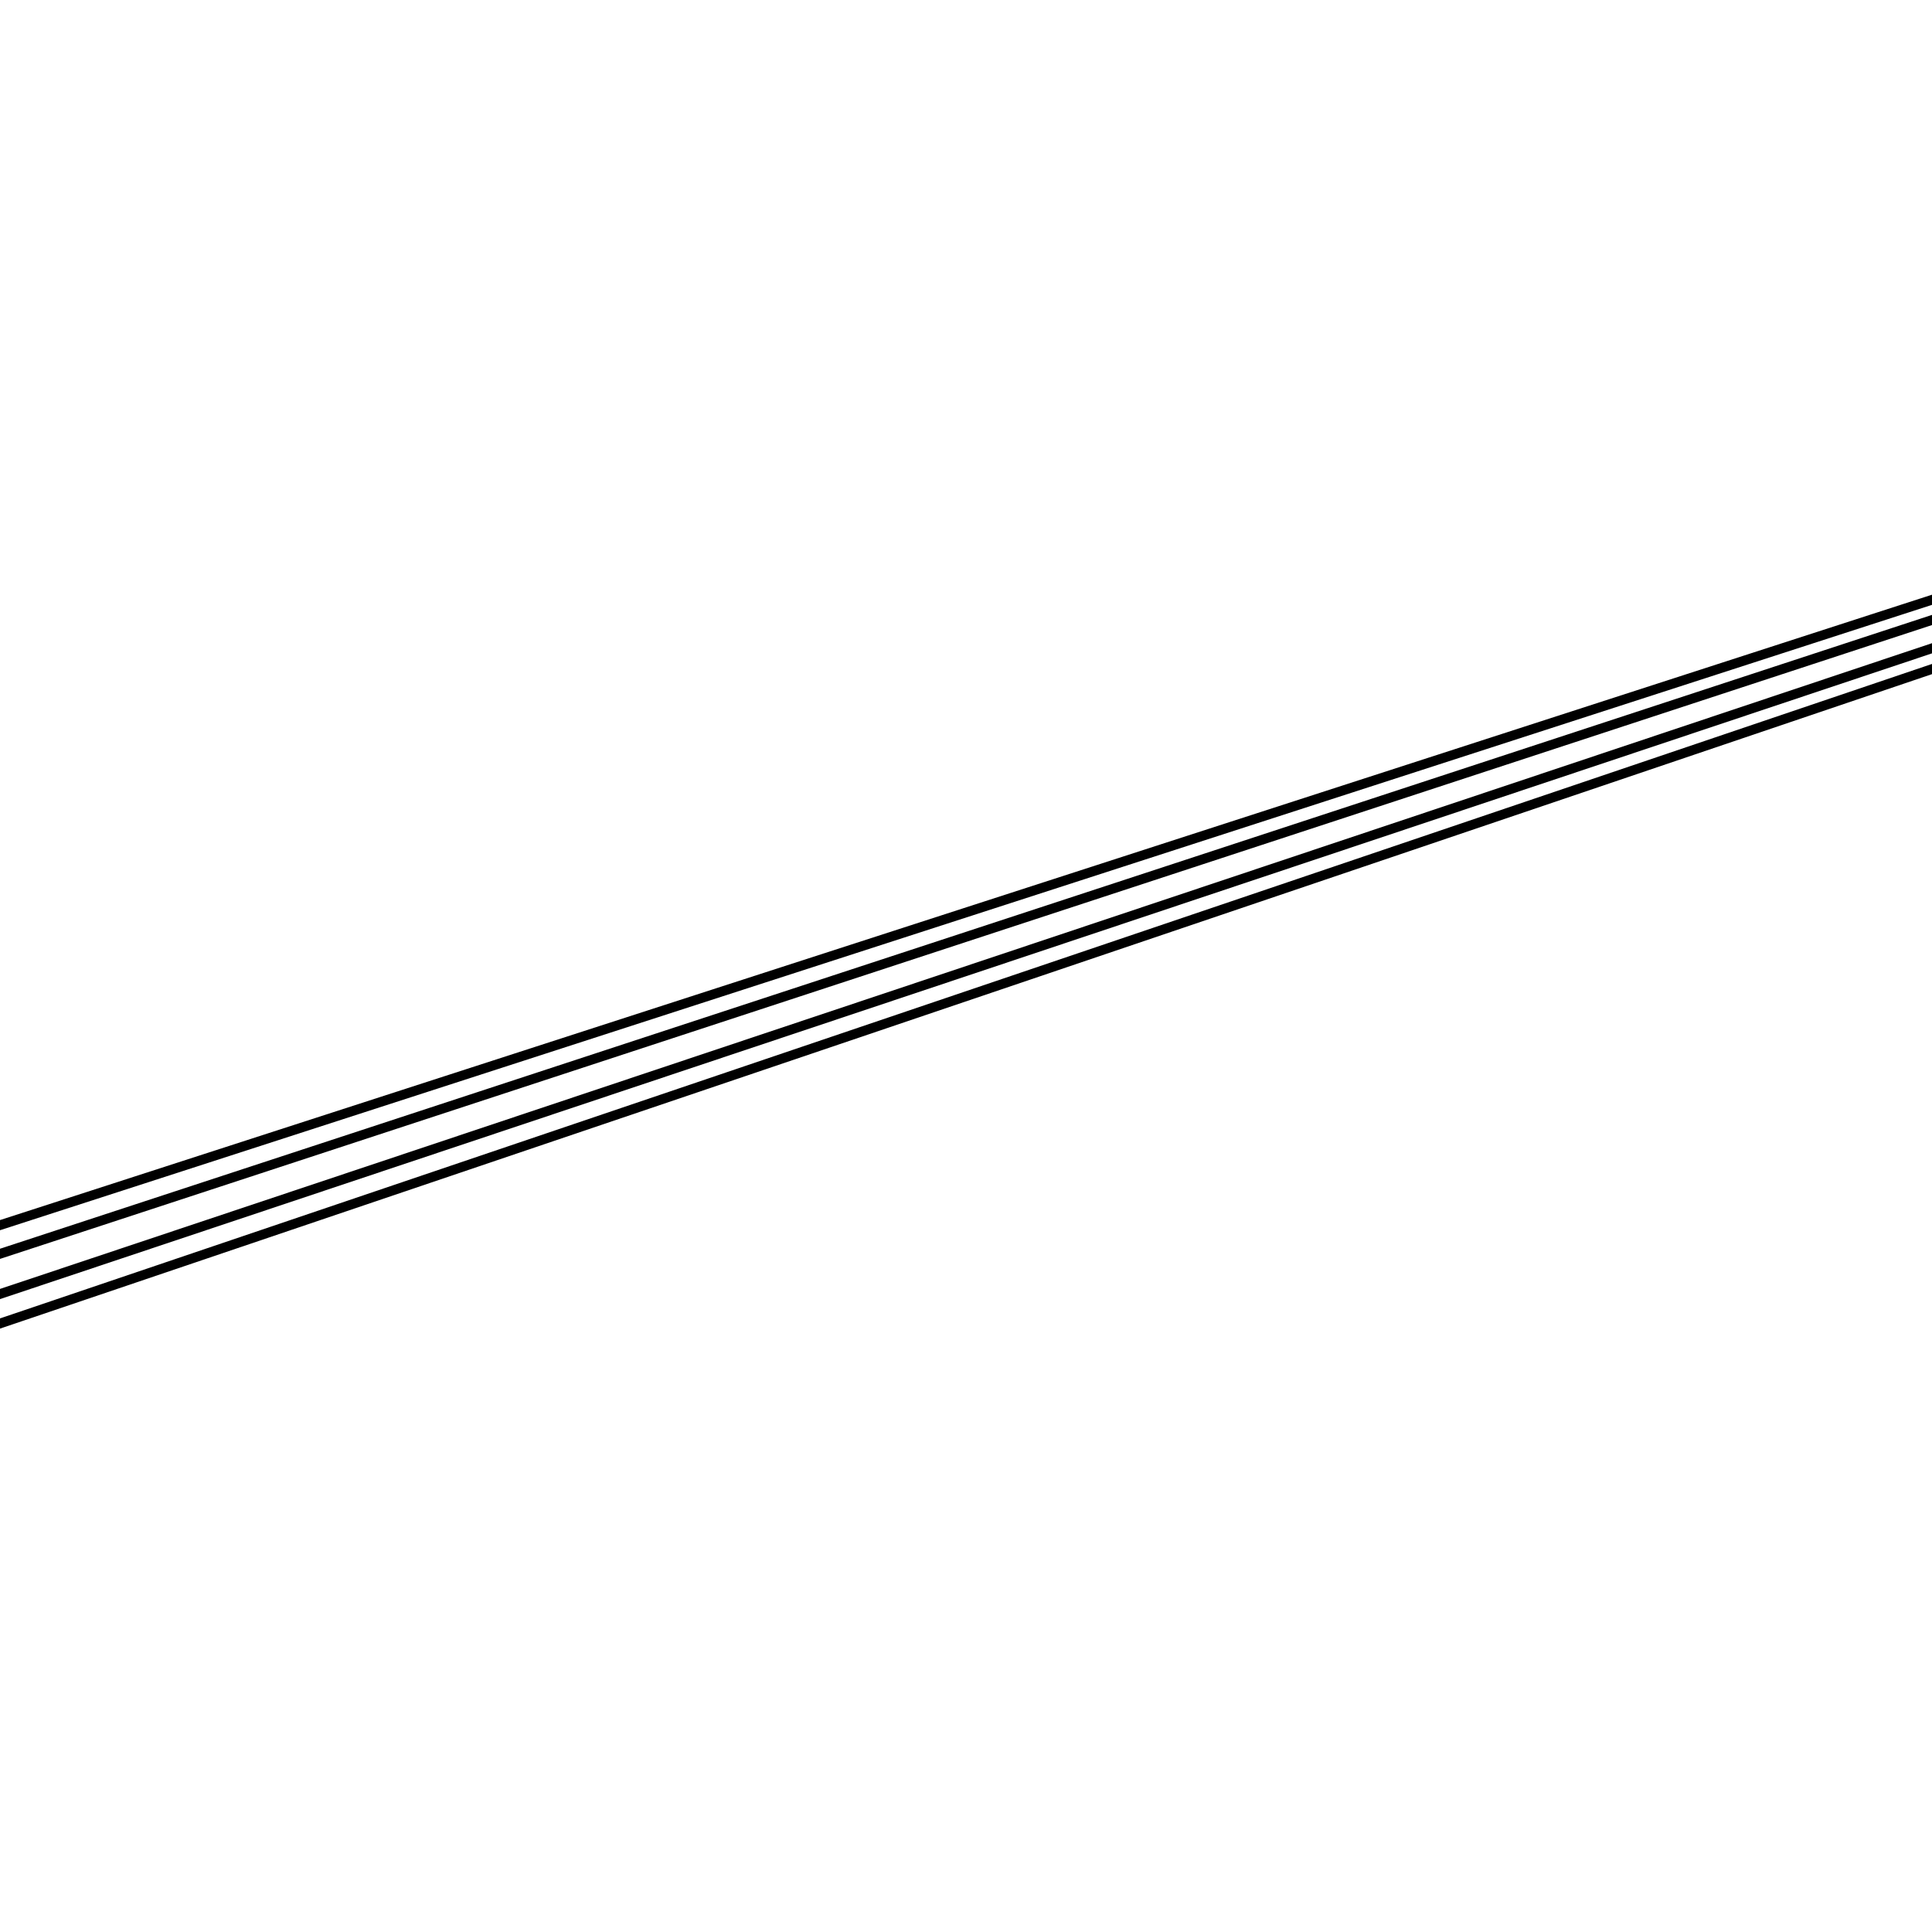
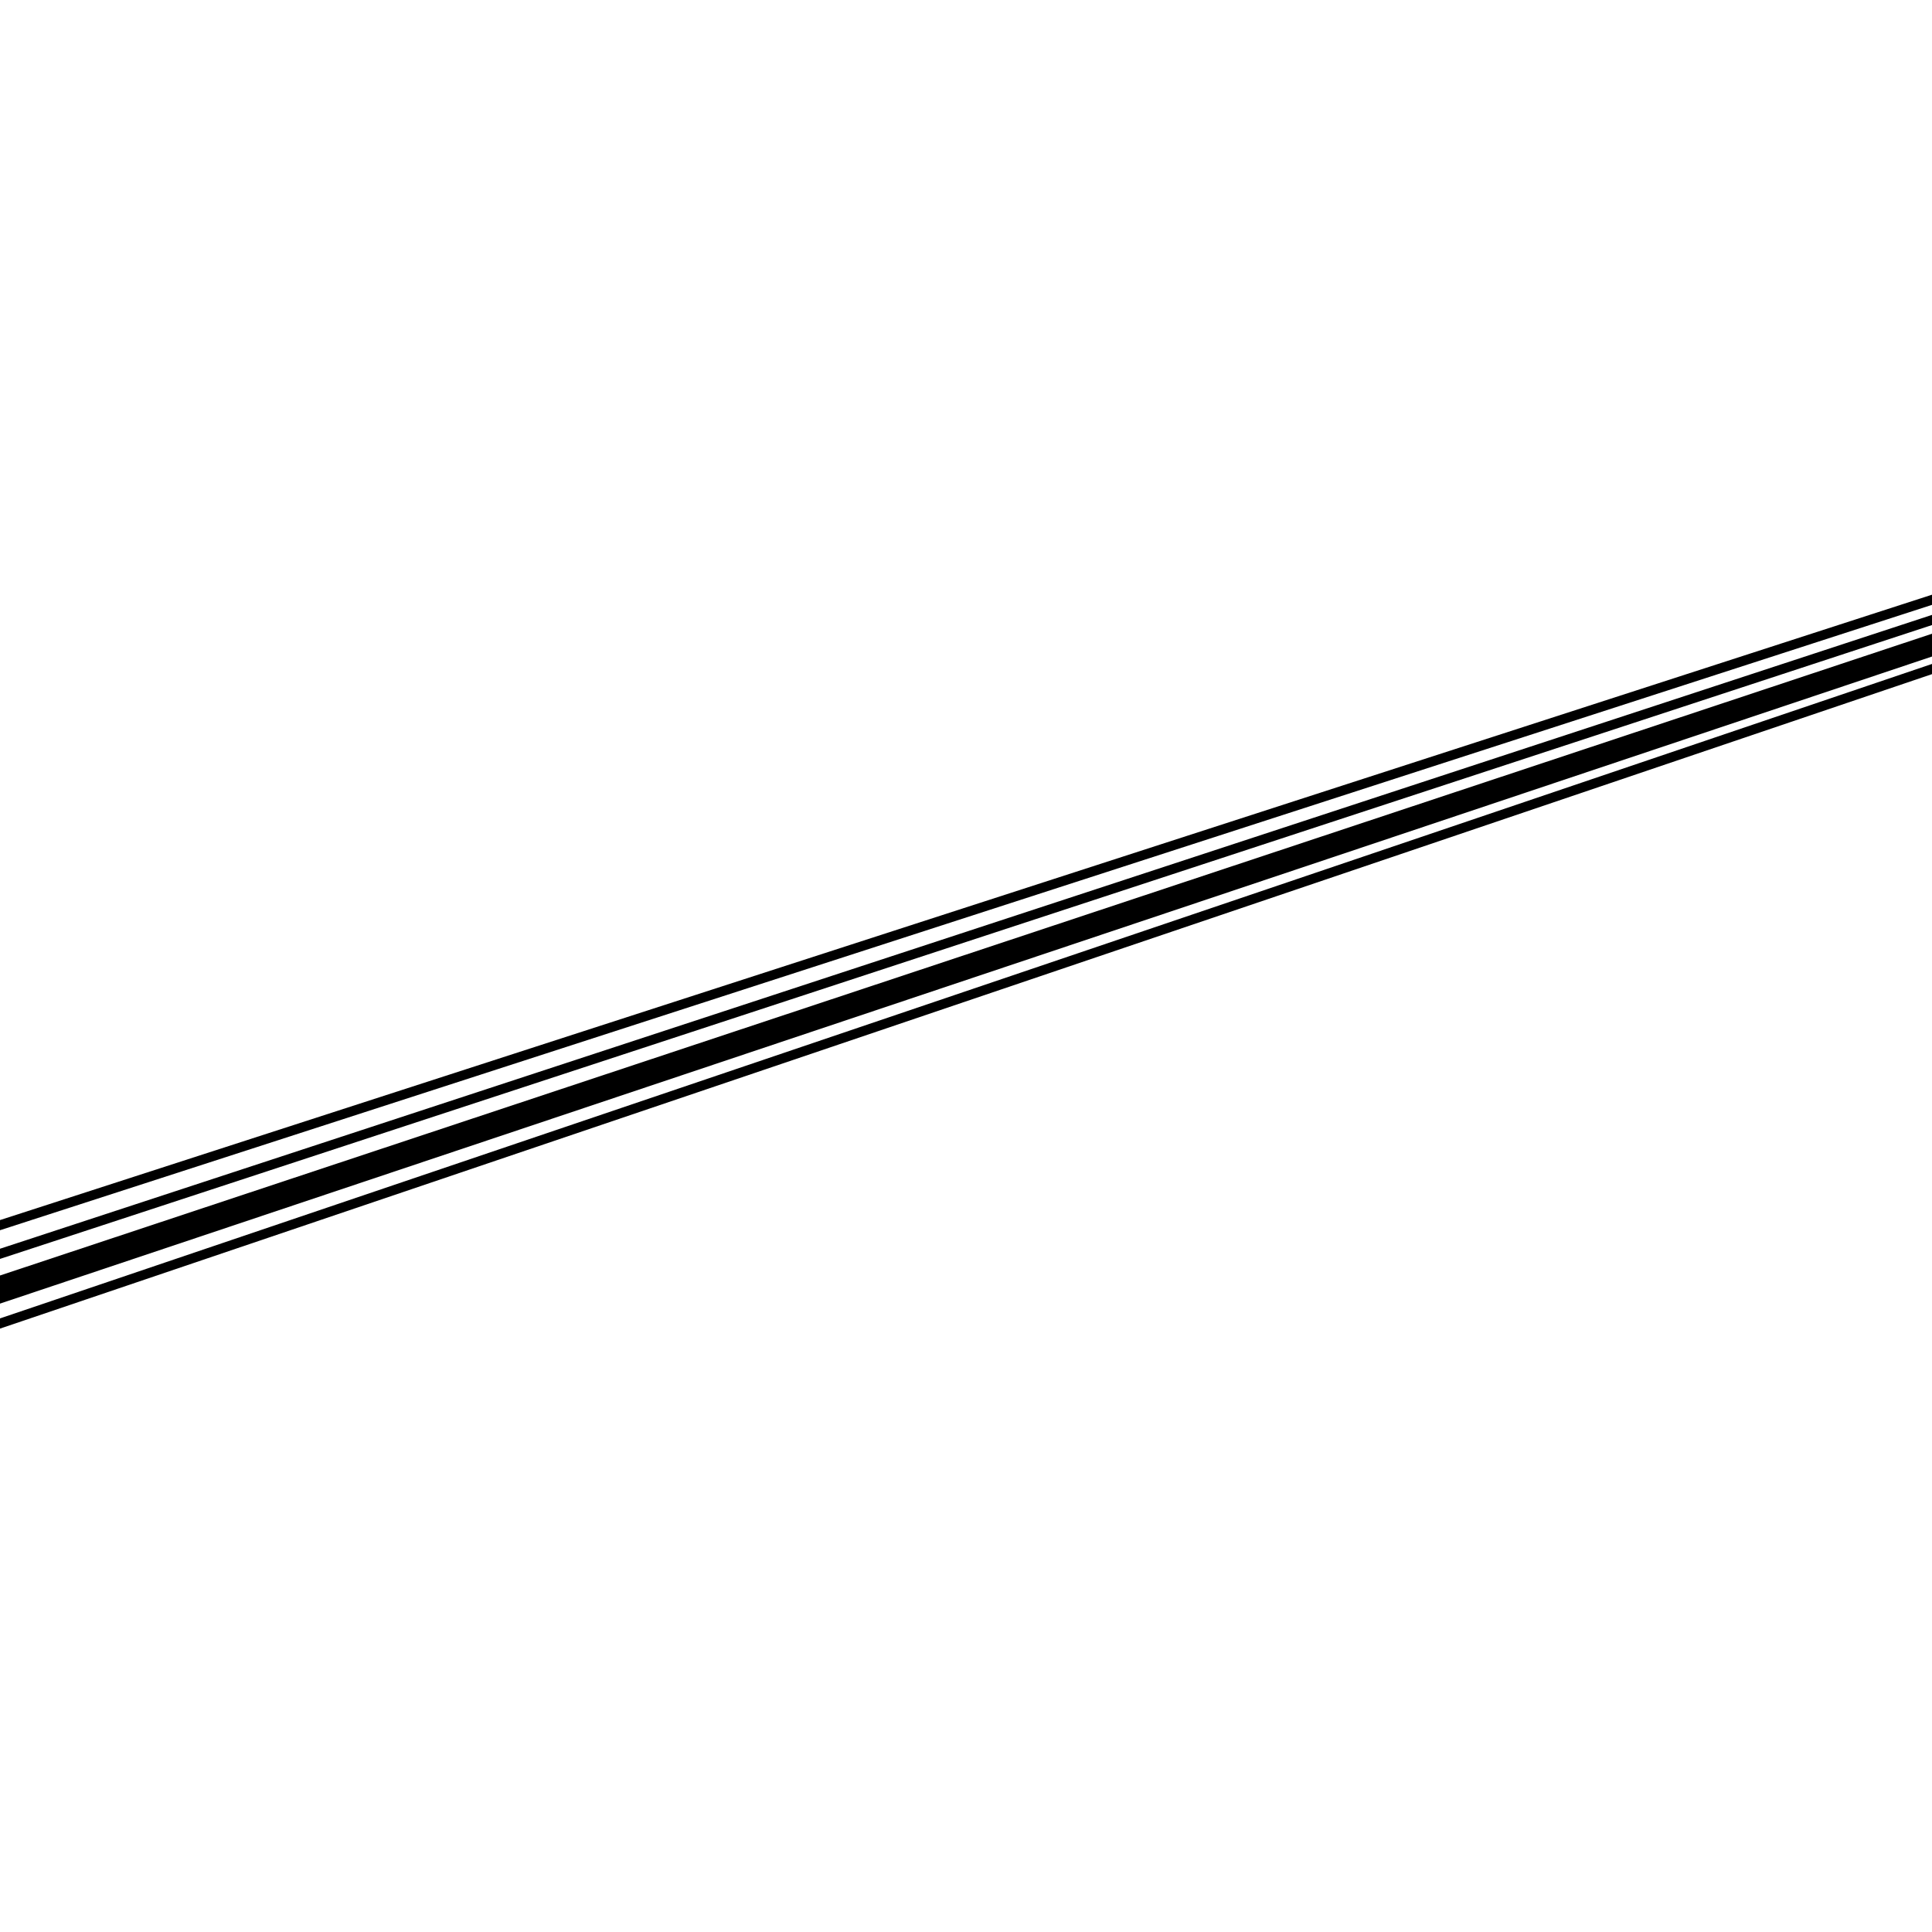
<svg xmlns="http://www.w3.org/2000/svg" viewBox="0 0 800 800">
  <path d="M1007.885,188.512 L1008.458,180.879 M-239.293,597.692 L-241.125,585.361 M1007.885,188.512 L-239.293,597.692 M1008.458,180.879 L-241.125,585.361 M-209.84,619.121 L-211.644,606.566 M-239.293,597.692 L-209.84,619.121 M-241.125,585.361 L-211.644,606.566 M1040.501,195.564 L1041.125,187.843 M-209.84,619.121 L1040.501,195.564 M-211.644,606.566 L1041.125,187.843 M1040.501,195.564 L1007.885,188.512 M1041.125,187.843 L1008.458,180.879" stroke="black" stroke-width="4" fill="red" />
+   <path d="M1011.553,194.246 L1011.537,194.462 M1011.537,194.462 L-200.934,597.375 M-200.983,597.028 L-200.934,597.375 M1011.553,194.246 L-200.983,597.028 M1018.633,195.79 L1011.553,194.246 M1018.616,196.007 L1018.633,195.79 M1017.693,196.836 L1017.917,196.835 M1017.917,196.835 L1018.129,196.771 M1018.129,196.771 L1018.315,196.646 M1018.315,196.646 L1018.464,196.47 M1018.464,196.47 L1018.566,196.253 M1018.566,196.253 L1018.616,196.007 M1017.628,196.825 L1017.693,196.836 M1012.365,195.674 L1017.628,196.825 M1012.333,195.667 L1012.365,195.674 M1011.537,194.462 L1011.543,194.689 M1011.543,194.689 L1011.593,194.913 M1011.593,194.913 L1011.682,195.125 M1011.682,195.125 L1011.807,195.315 M1011.807,195.315 L1011.963,195.473 M1011.963,195.473 L1012.141,195.592 M1012.141,195.592 L1012.333,195.667 M1012.333,195.667 L-199.911,599.556 M-200.934,597.375 L-200.863,597.743 M-200.863,597.743 L-200.756,598.121 M-200.756,598.121 L-200.619,598.49 M-200.619,598.49 L-200.458,598.834 M-200.458,598.834 L-200.281,599.135 M-200.281,599.135 L-200.096,599.379 M-200.096,599.379 L-199.911,599.556 M-194.535,601.586 L-200.983,597.028 M-194.486,601.933 L-194.535,601.586 M-195.029,603.01 L-194.839,603.073 M-194.839,603.073 L-194.678,603.03 M-194.678,603.03 L-194.556,602.883 M-194.556,602.883 L-194.481,602.64 M-194.481,602.64 L-194.457,602.317 M-194.457,602.317 L-194.486,601.933 M-195.087,602.972 L-195.029,603.01 M-199.882,599.578 L-195.087,602.972 M-199.911,599.556 L-199.882,599.578 M-194.535,601.586 L1018.633,195.79 M1018.616,196.007 L-194.486,601.933 M1017.693,196.836 L-195.029,603.01 M1017.628,196.825 L-195.087,602.972 M1012.365,195.674 L-199.882,599.578" stroke="black" stroke-width="4" fill="red" />
</svg>
